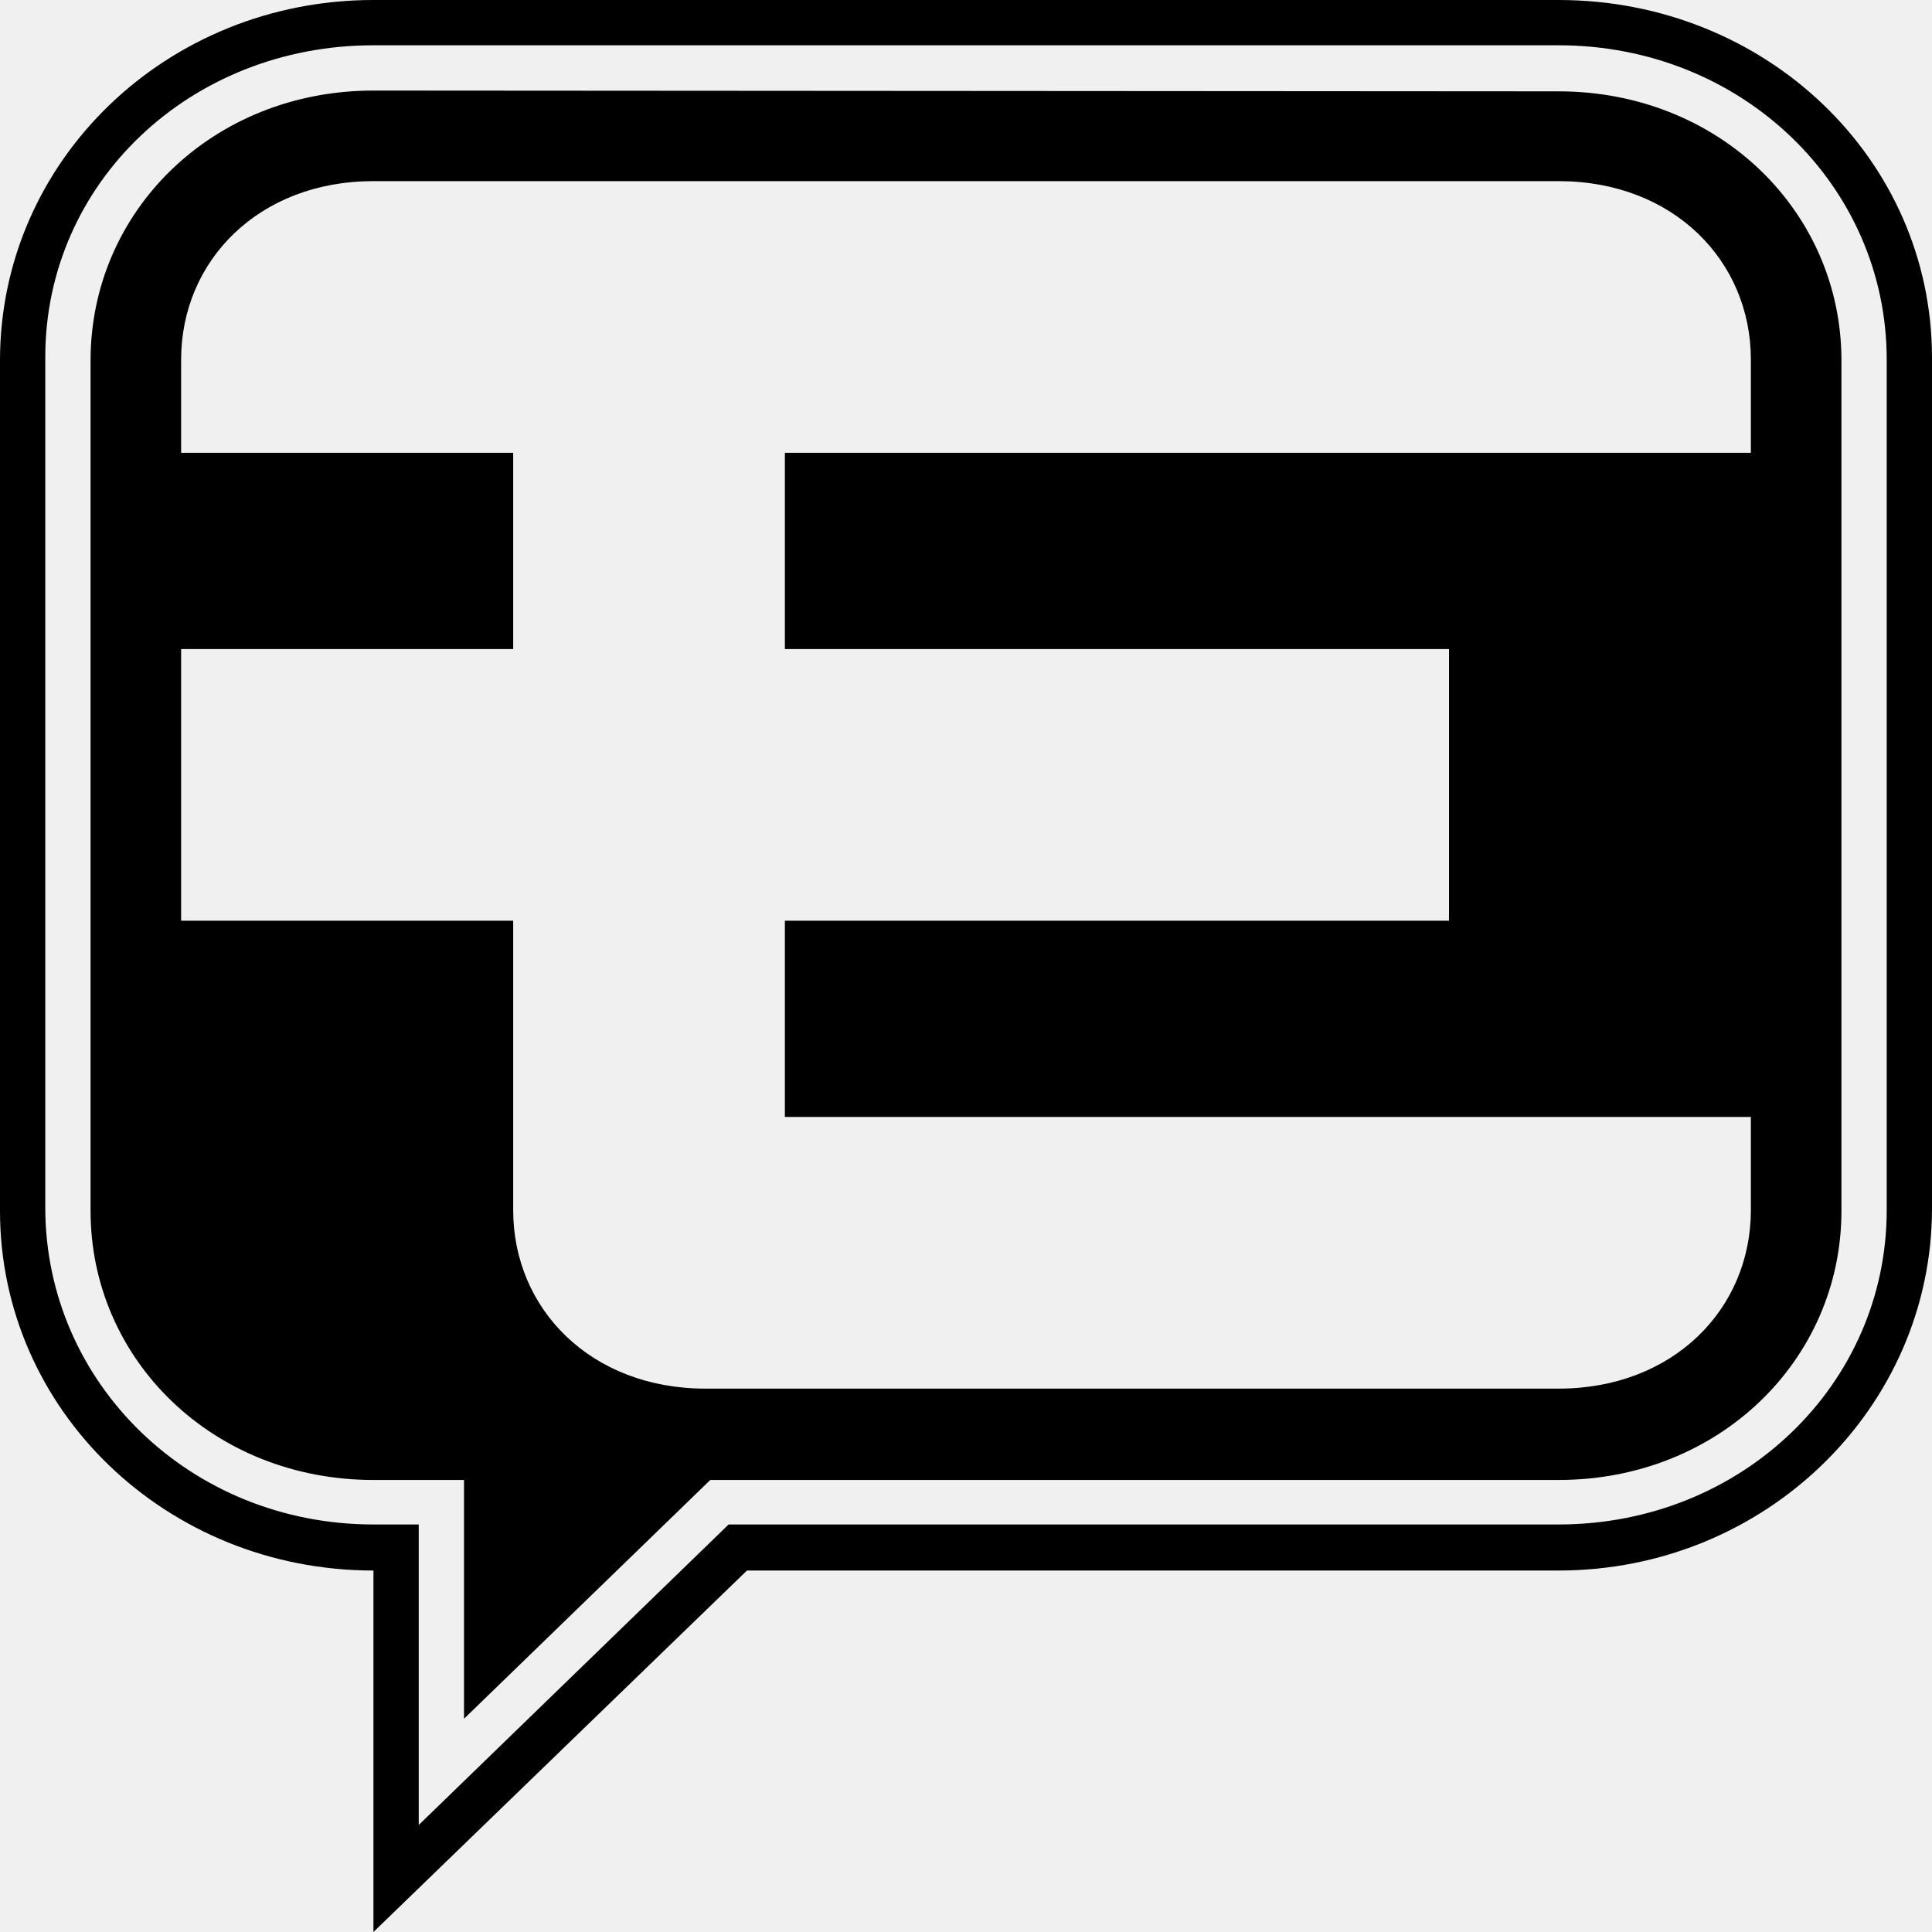
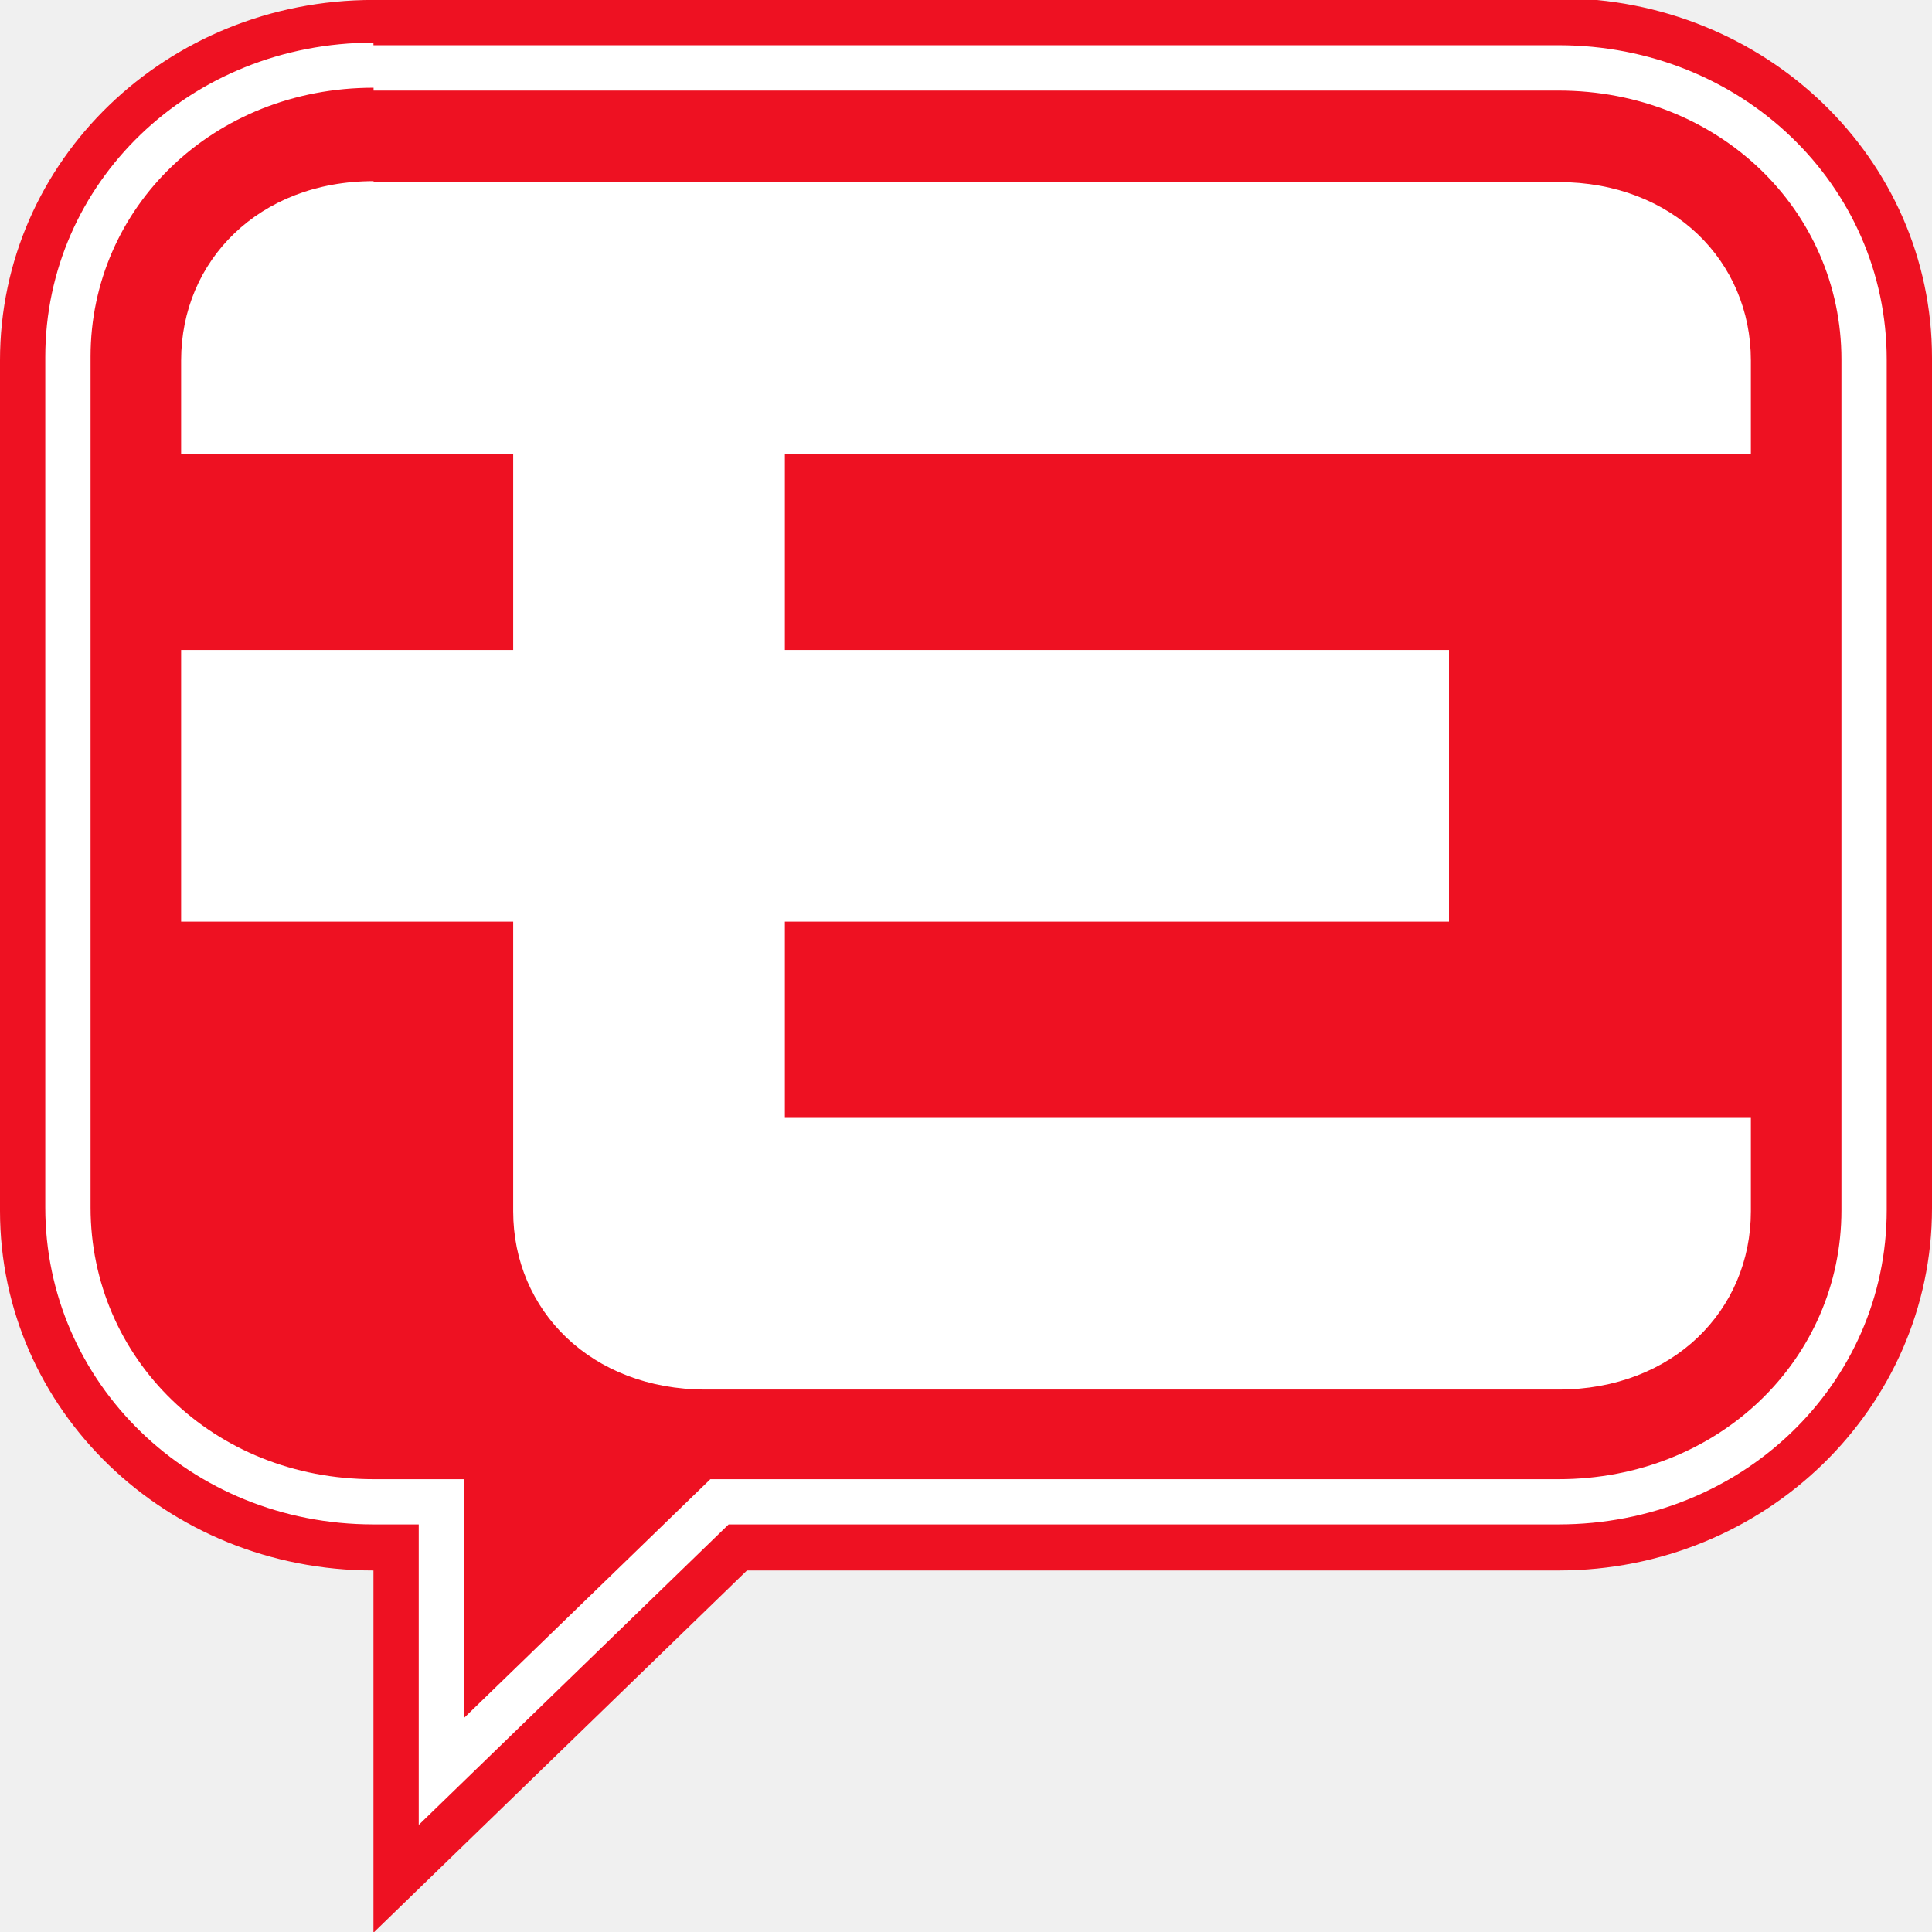
- <svg xmlns="http://www.w3.org/2000/svg" viewBox="0 0 64 64">
-   <path d="m12.371 0c-6.854 0-12.371 5.32-12.371 11.94v28.172c0 6.6 5.517 11.914 12.371 11.914v11.974l12.373-11.974h26.885c6.854 0 12.371-5.4 12.371-12v-28.172c0-6.6-5.517-11.854-12.371-11.854zm0 1.5h39.258c6.079 0 10.871 4.65 10.871 10.414v28.172c0 5.764-4.792 10.414-10.871 10.414h-27.492l-10.266 9.955v-9.955h-1.5c-6.079 0-10.871-4.7-10.871-10.5v-28.172c0-5.764 4.793-10.328 10.871-10.328zm0 1.5c-5.314 0-9.371 3.98-9.371 8.94v28.172c0 4.933 4.057 8.914 9.371 8.914h3v7.91l8.158-7.91h28.1c5.314 0 9.371-3.982 9.371-8.914v-28.172c0-4.933-4.057-8.914-9.371-8.914zm0 3h39.258c3.798 0 6.371 2.636 6.371 5.914v3.086h-32v6.5h22v9h-22v6.5h32v3.086c0 3.278-2.573 5.914-6.371 5.914h-28.258c-3.798 0-6.371-2.636-6.371-5.914v-9.586h-11v-9h11v-6.5h-11v-3.086c-0-3.278 2.573-5.914 6.371-5.914z" />
+ <svg xmlns="http://www.w3.org/2000/svg" version="1.1" viewBox="0 0 64 64">
+   <path d="m12.371-0.002c-6.854,0-12.371,5.32-12.371,11.94v28.172c0,6.6,5.517,11.914,12.371,11.914v12l12.373-12h26.885c6.854,0,12.371-5.4,12.371-12v-28.172c0-6.6-5.517-11.914-12.371-11.914h-39.258z" fill="#E12" />
+   <path d="m12.371,1.498,39.258,0c6.079,0,10.871,4.65,10.871,10.414v28.172c0,5.764-4.793,10.414-10.871,10.414h-27.492l-10.266,9.955v-9.955h-1.5c-6.079,0-10.871-4.7-10.871-10.5v-28.172c0-5.764,4.793-10.414,10.871-10.414z" fill="#FFF" />
+   <path d="M12.375,2.906c-5.314,0-9.375,3.974-9.375,8.906v28.188c0,5,4.061,9,9.375,9h3v7.906l8.156-7.906h28.094c5.314,0,9.375-3.974,9.375-8.906v-28.188c0-4.932-4.061-8.906-9.375-8.906h-39.25v-0.094zm0,3.094v0.031h39.25c3.798,0,6.375,2.628,6.375,5.907v3.093h-32v6.5h22v9h-22v6.5h32v3.094c0,3.278-2.577,5.906-6.375,5.906h-28.25c-3.798,0-6.375-2.628-6.375-5.906v-9.594h-11v-9h11v-6.5h-11v-3.093c0-3.3,2.577-5.938,6.375-5.938z" fill="#E12" />
</svg>
